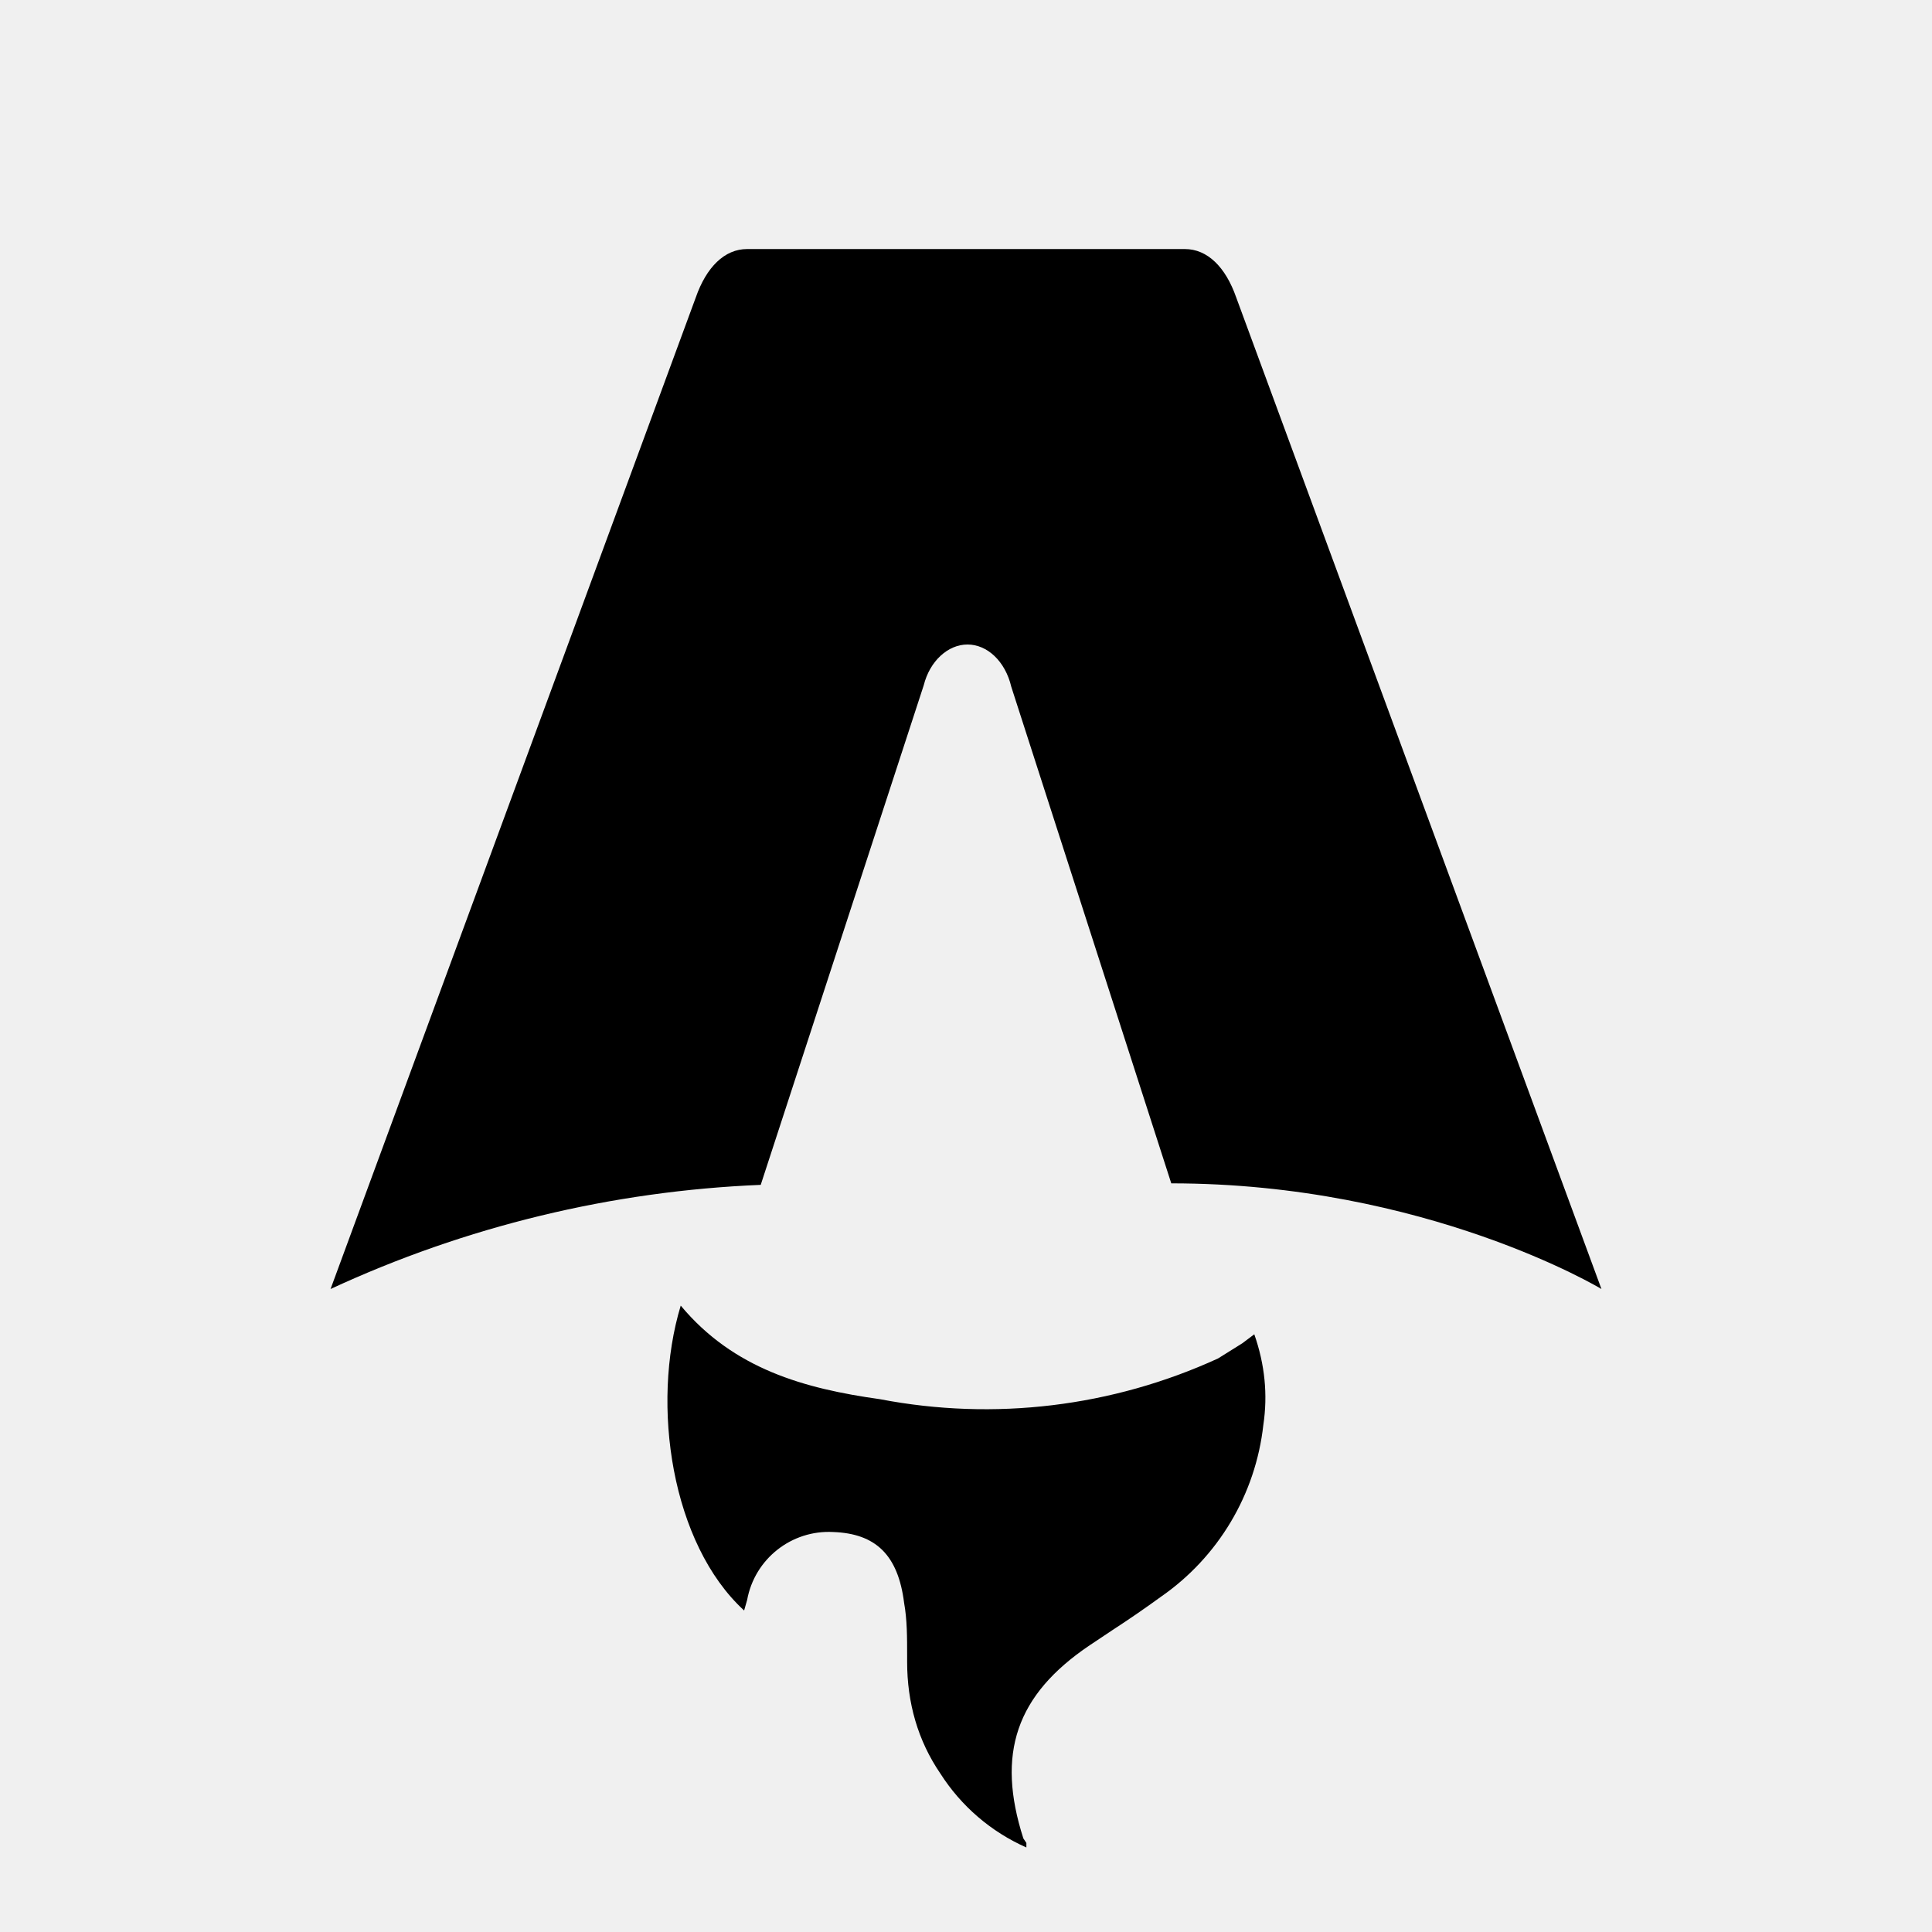
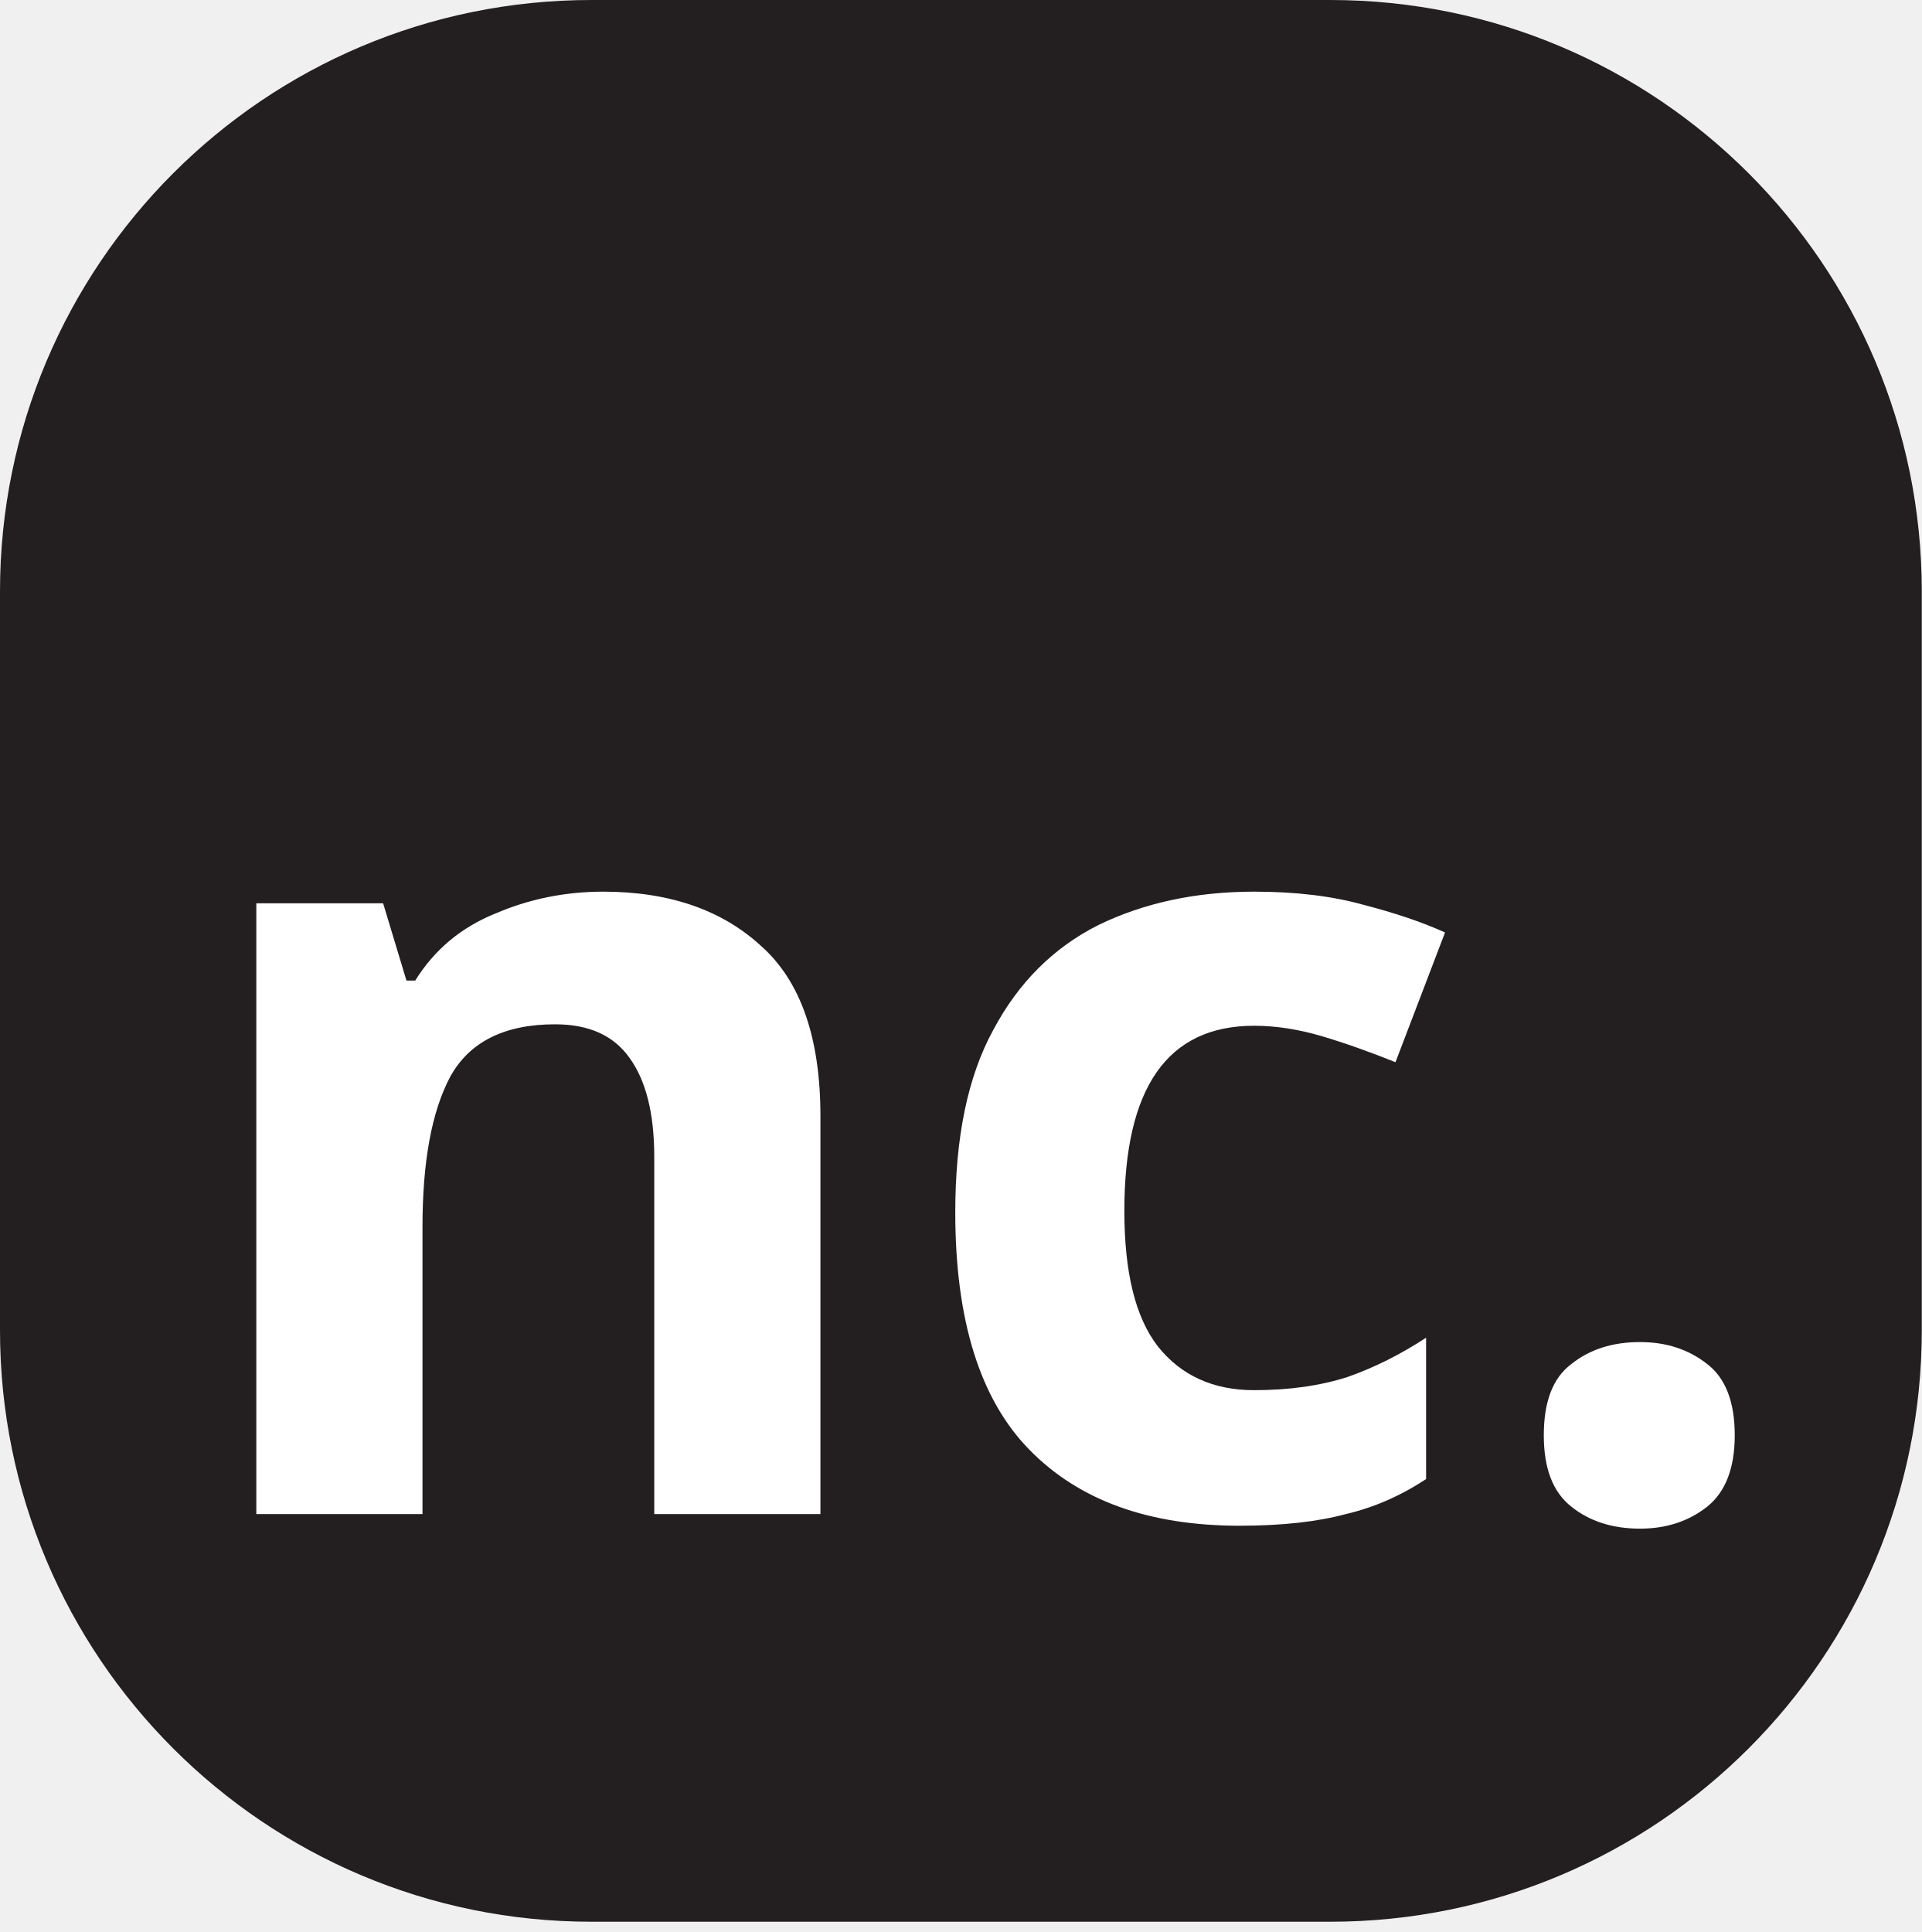
- <svg xmlns="http://www.w3.org/2000/svg" fill="none" viewBox="0 0 128 128">
-   <path d="M50.4 78.5a75.1 75.1 0 0 0-28.5 6.9l24.2-65.7c.7-2 1.9-3.2 3.4-3.2h29c1.5 0 2.7 1.2 3.4 3.2l24.2 65.7s-11.6-7-28.5-7L67 45.5c-.4-1.7-1.6-2.8-2.9-2.8-1.3 0-2.5 1.1-2.9 2.7L50.4 78.5Zm-1.1 28.2Zm-4.2-20.2c-2 6.6-.6 15.8 4.2 20.2a17.5 17.5 0 0 1 .2-.7 5.5 5.5 0 0 1 5.7-4.5c2.8.1 4.3 1.5 4.7 4.7.2 1.1.2 2.3.2 3.5v.4c0 2.7.7 5.2 2.2 7.4a13 13 0 0 0 5.7 4.9v-.3l-.2-.3c-1.8-5.6-.5-9.5 4.4-12.8l1.5-1a73 73 0 0 0 3.2-2.2 16 16 0 0 0 6.8-11.4c.3-2 .1-4-.6-6l-.8.6-1.6 1a37 37 0 0 1-22.4 2.7c-5-.7-9.7-2-13.2-6.2Z" />
-   <style>
-         path { fill: #000; }
-         @media (prefers-color-scheme: dark) {
-             path { fill: #FFF; }
-         }
+ <svg xmlns="http://www.w3.org/2000/svg" id="Layer_2" data-name="Layer 2" viewBox="0 0 20.6 20.71">
+   <defs>
+     <style>
+       .cls-1 {
+         fill: #231f20;
+       }
+ 
+       .cls-2 {
+         fill: #fff;
+         font-family: STIXTwoTextRoman-Bold, 'STIX Two Text';
+         font-size: 12px;
+         font-variation-settings: 'wght' 700;
+         font-weight: 700;
+       }
    </style>
+   </defs>
+   <g id="Layer_1-2" data-name="Layer 1">
+     <g>
+       <rect class="cls-1" width="20.6" height="20.6" rx="6.34" ry="6.34" />
+       <text class="cls-2" transform="translate(1.81 16.23)">
+         <tspan x="0" y="0">nc.</tspan>
+       </text>
+     </g>
+   </g>
</svg>
